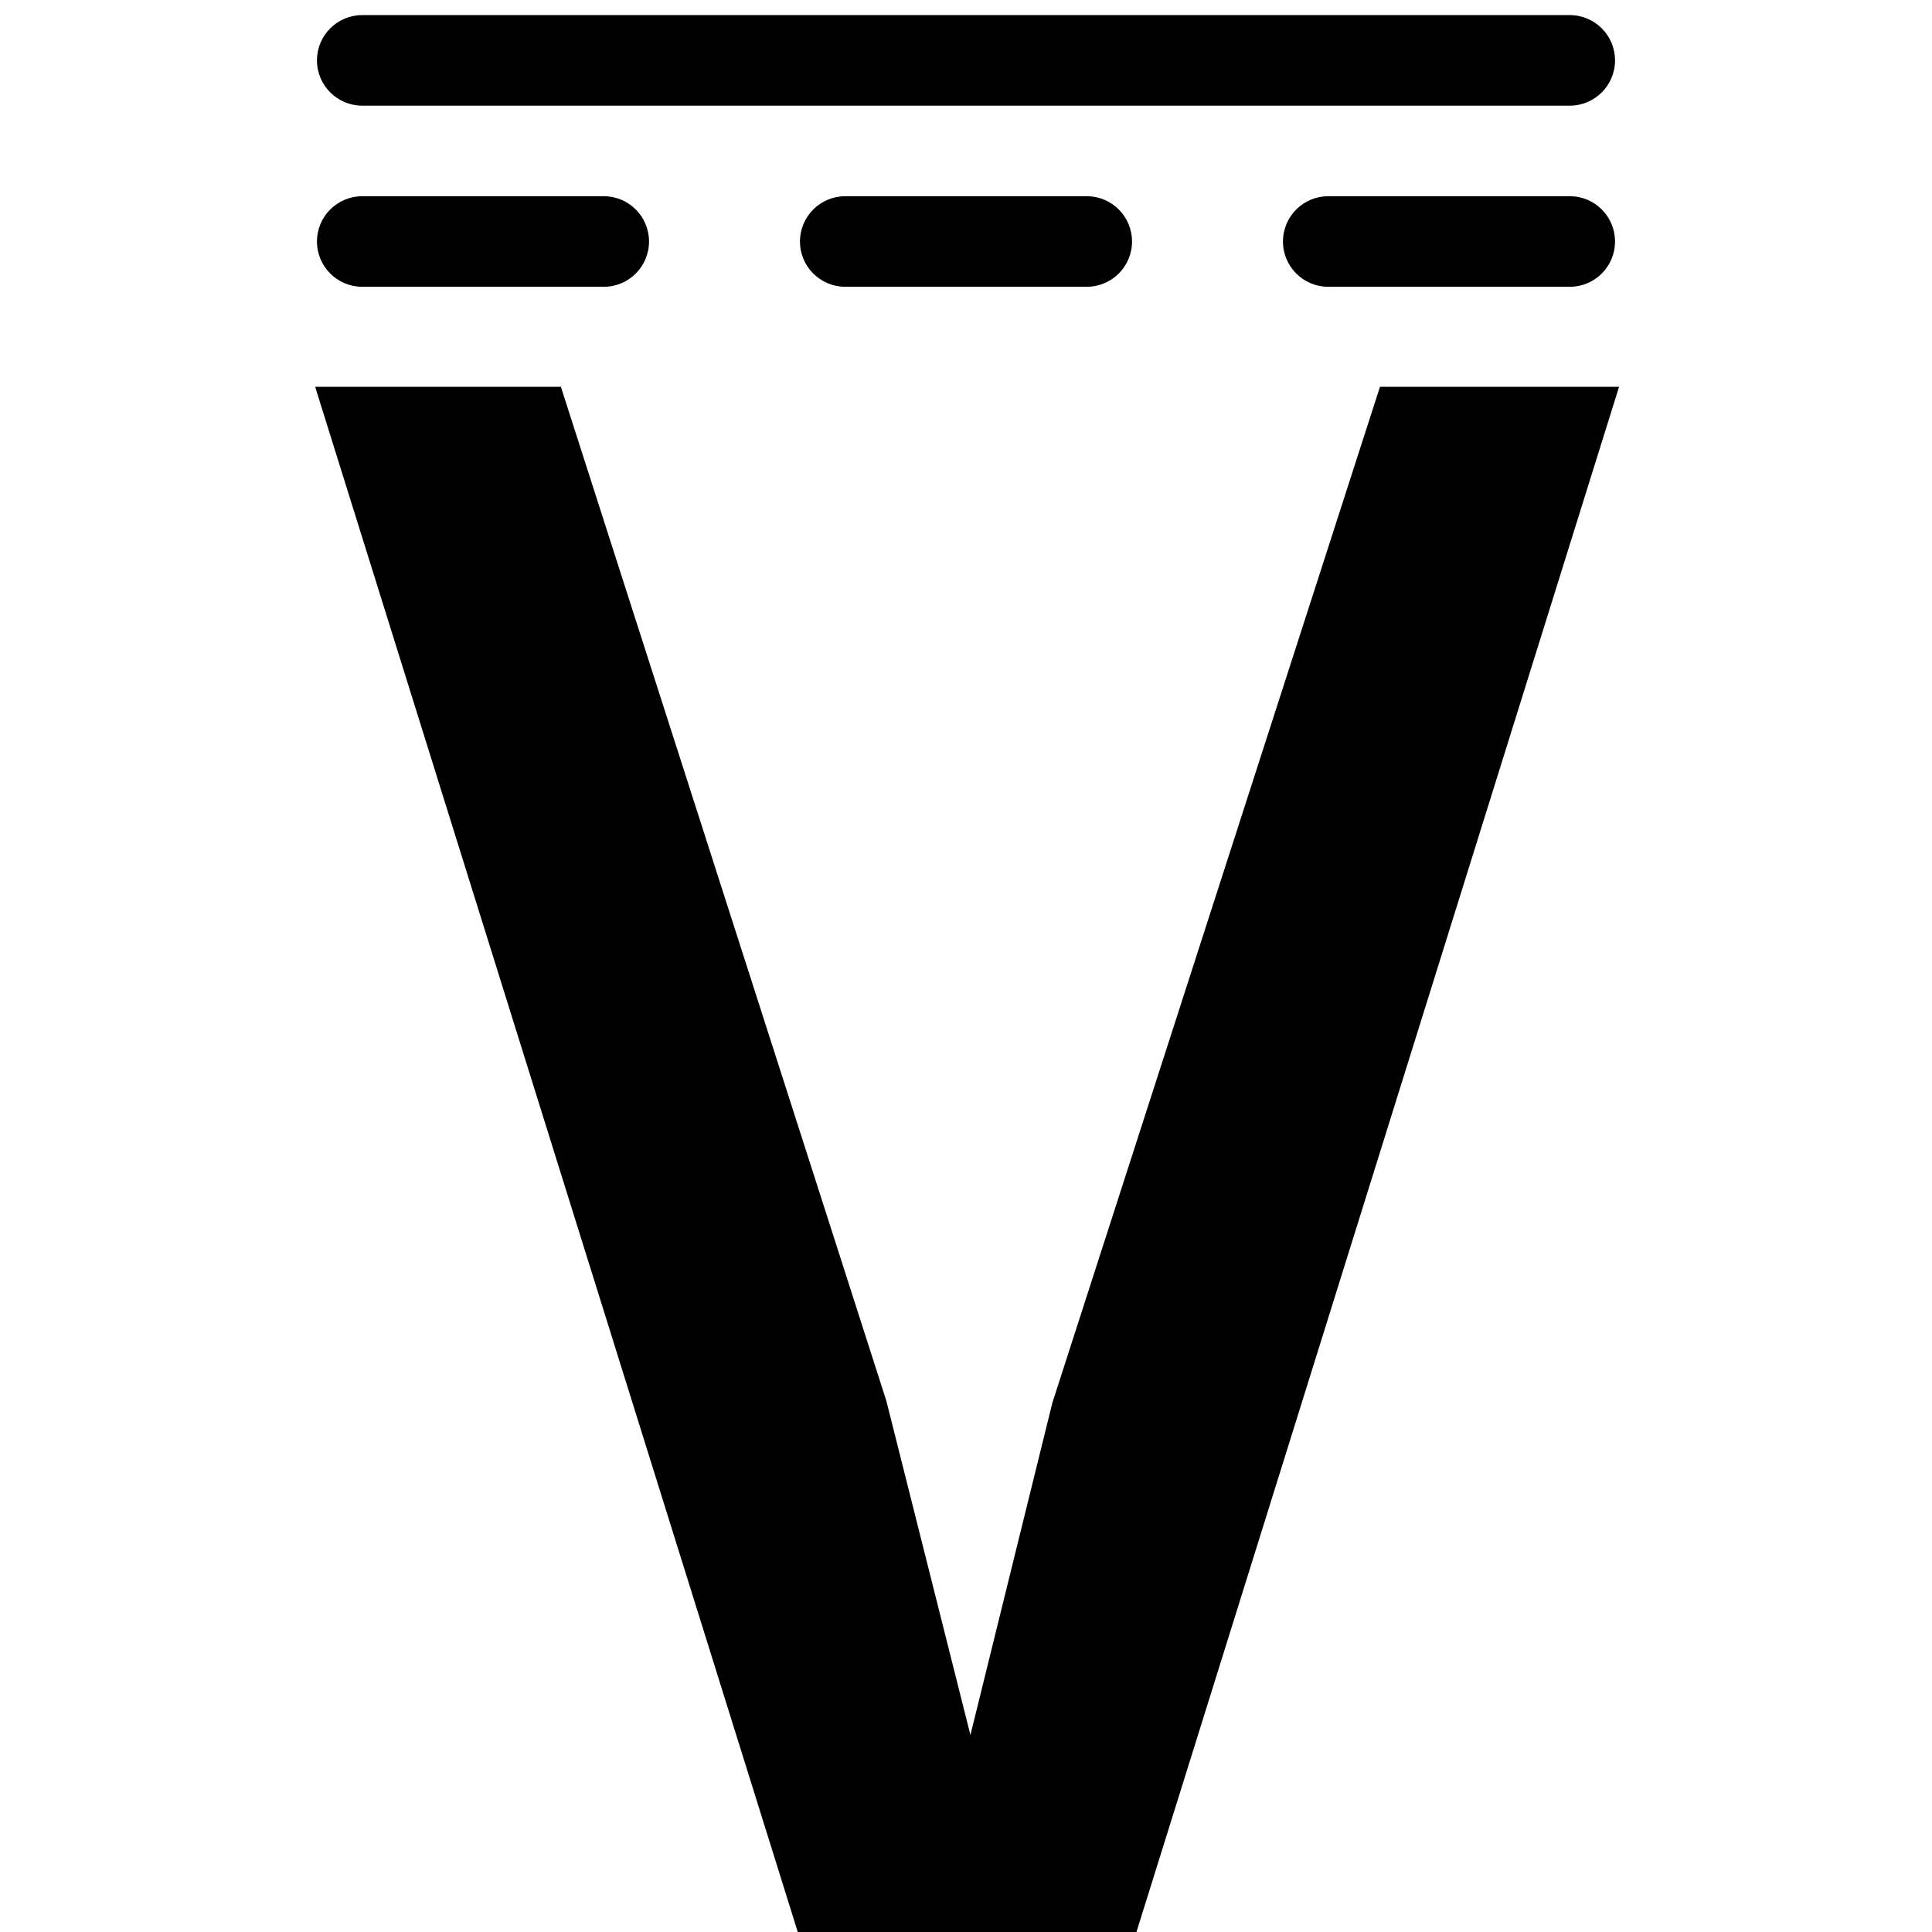
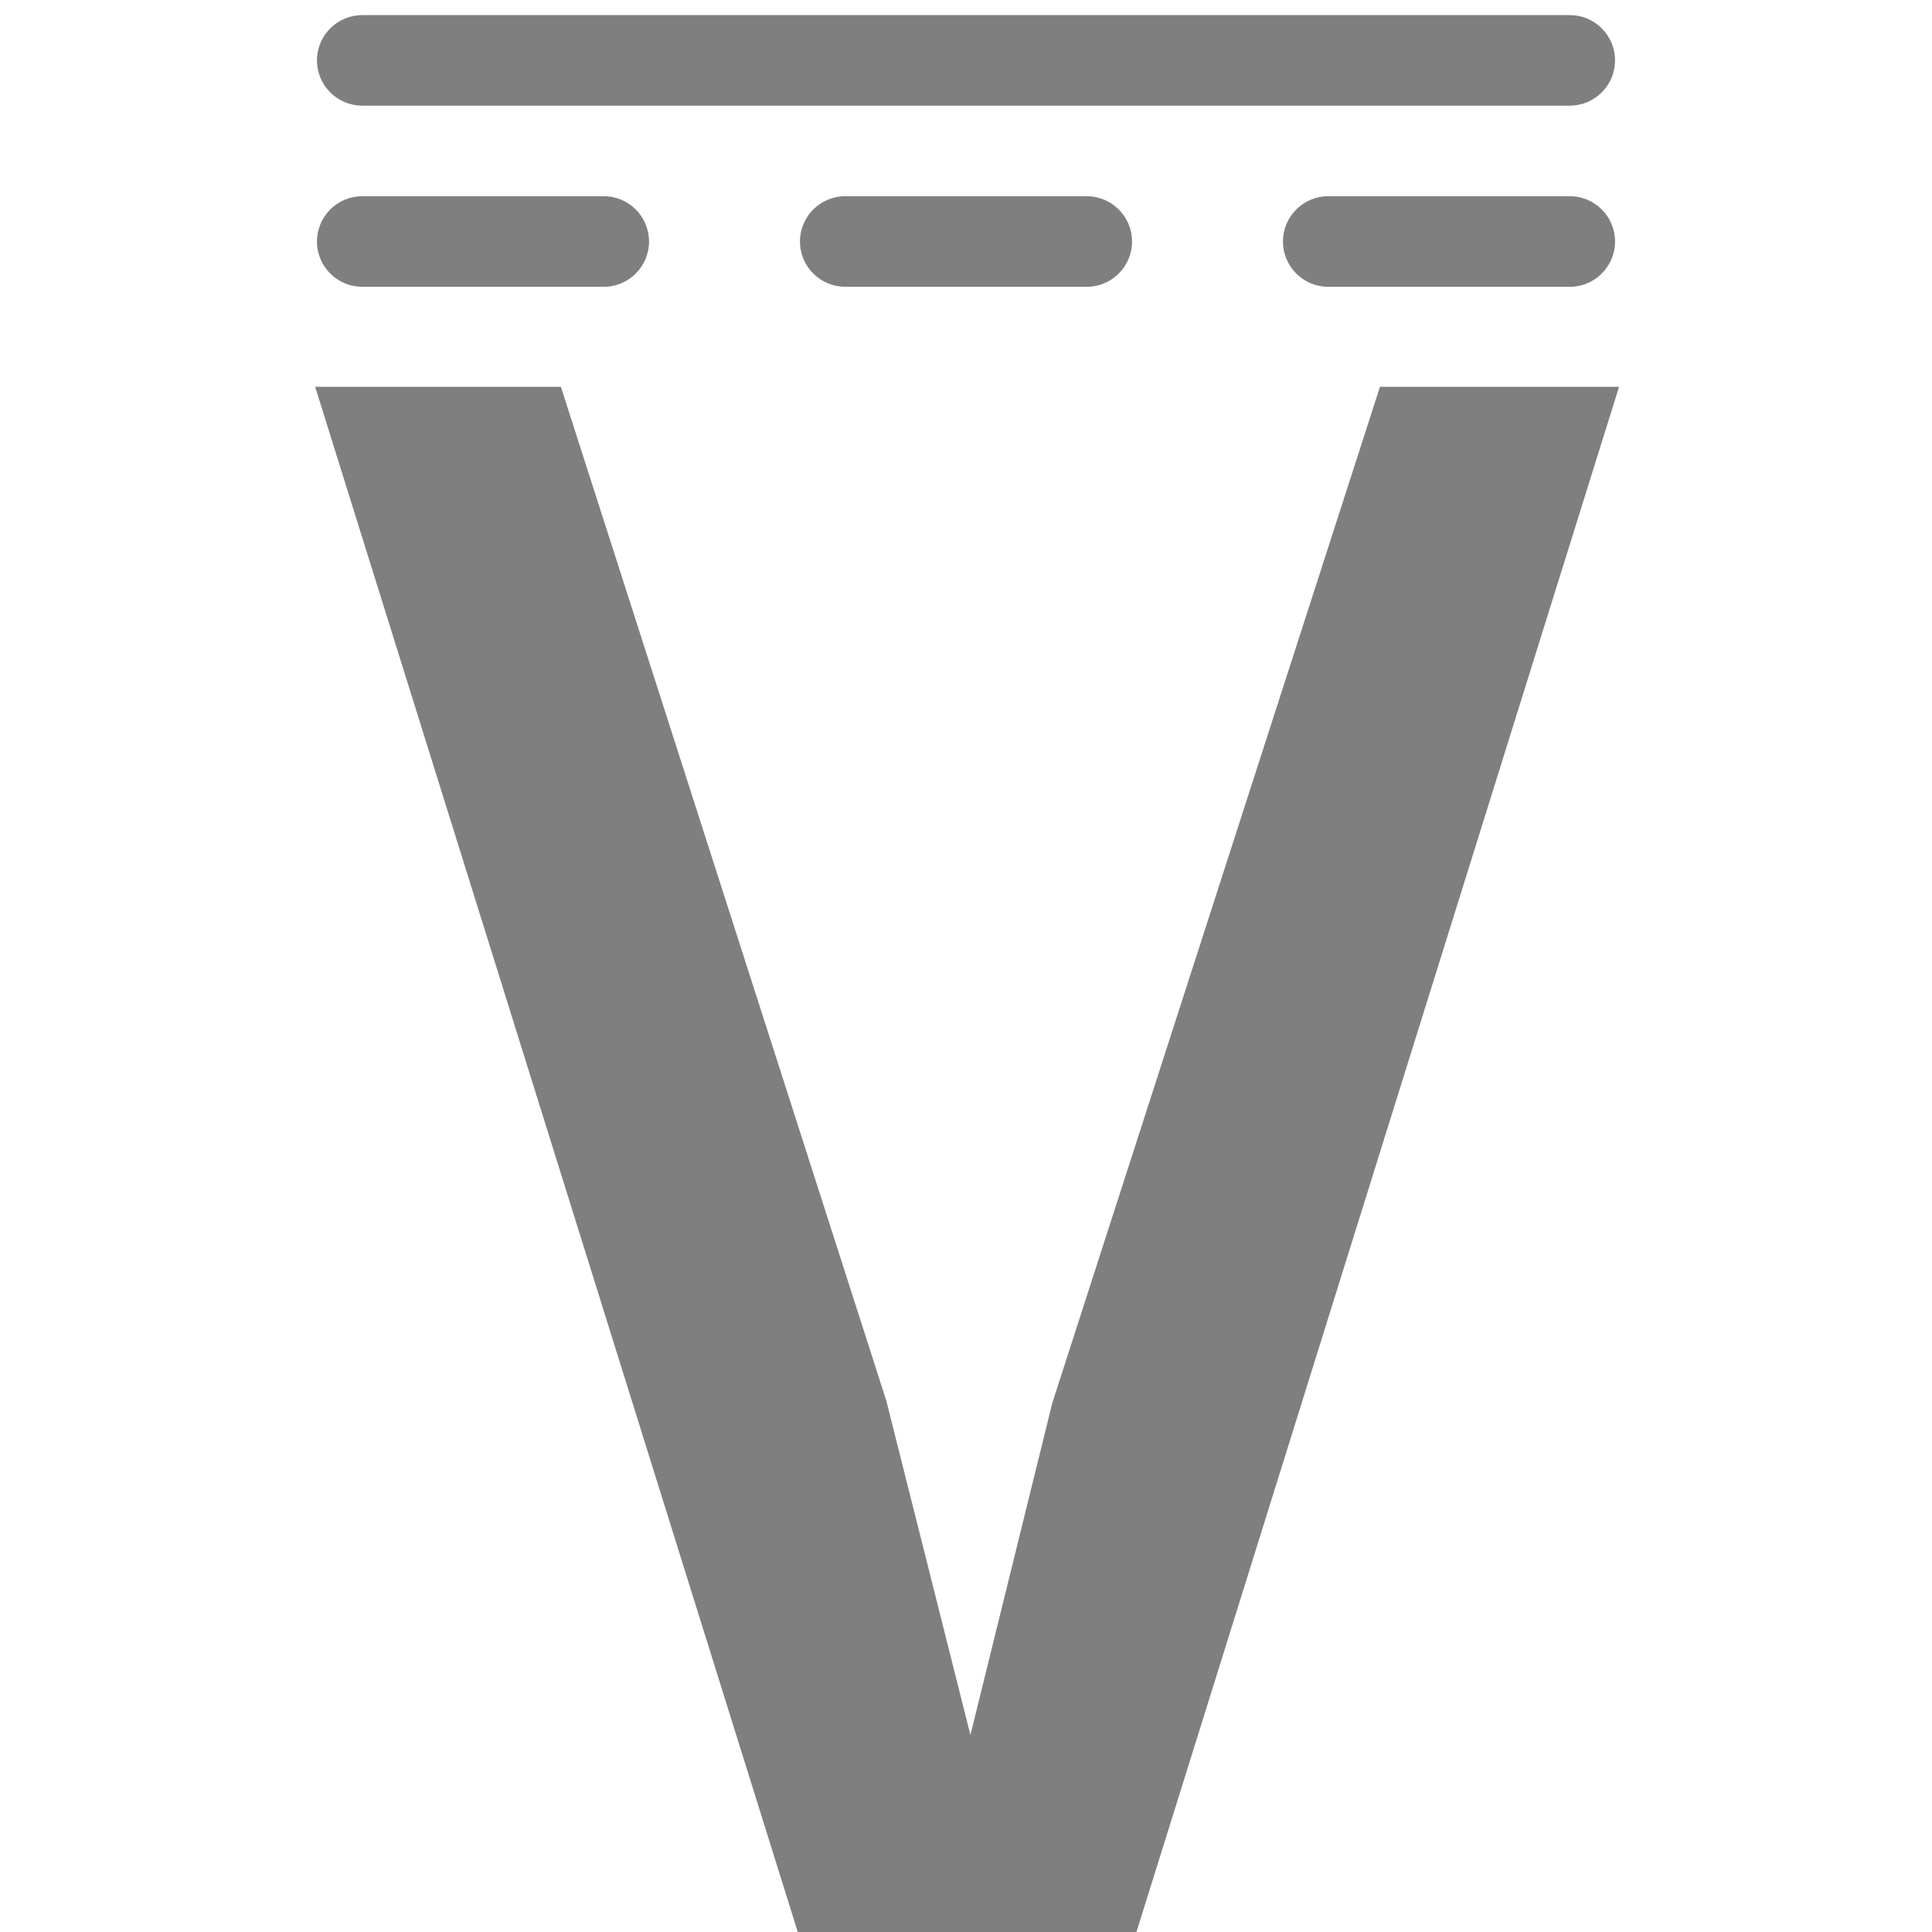
<svg xmlns="http://www.w3.org/2000/svg" width="256" height="256" viewBox="0 0 256 256" version="1.1" id="svg5">
  <defs id="defs2" />
  <g id="layer1">
-     <g aria-label="V" id="text1934" style="font-size:293.333px;font-family:'Azeret Mono';-inkscape-font-specification:'Azeret Mono';text-align:center;text-anchor:middle;display:inline;stroke-width:12;stroke-linecap:round;stroke-linejoin:round;paint-order:stroke fill markers">
-       <path id="path3464" d="M 48 2 A 6 6 0 0 0 42 8 A 6 6 0 0 0 48 14 L 208 14 A 6 6 0 0 0 214 8 A 6 6 0 0 0 208 2 L 48 2 z M 48 26 A 6 6 0 0 0 42 32 A 6 6 0 0 0 48 38 L 80 38 A 6 6 0 0 0 86 32 A 6 6 0 0 0 80 26 L 48 26 z M 112 26 A 6 6 0 0 0 106 32 A 6 6 0 0 0 112 38 L 144 38 A 6 6 0 0 0 150 32 A 6 6 0 0 0 144 26 L 112 26 z M 176 26 A 6 6 0 0 0 170 32 A 6 6 0 0 0 176 38 L 208 38 A 6 6 0 0 0 214 32 A 6 6 0 0 0 208 26 L 176 26 z M 41.76 51.254 L 105.707 256 L 150.586 256 L 214.533 51.254 L 182.854 51.254 L 139.439 185.893 L 128.586 229.893 L 117.439 185.6 L 74.32 51.254 L 41.76 51.254 z " />
-     </g>
+     <path id="path243" d="M 48 2 A 6 6 0 0 0 42 8 A 6 6 0 0 0 48 14 L 208 14 A 6 6 0 0 0 214 8 A 6 6 0 0 0 208 2 L 48 2 z M 48 26 A 6 6 0 0 0 42 32 A 6 6 0 0 0 48 38 L 80 38 A 6 6 0 0 0 86 32 A 6 6 0 0 0 80 26 L 48 26 z M 112 26 A 6 6 0 0 0 106 32 A 6 6 0 0 0 112 38 L 144 38 A 6 6 0 0 0 150 32 A 6 6 0 0 0 144 26 L 112 26 z M 176 26 A 6 6 0 0 0 170 32 A 6 6 0 0 0 176 38 L 208 38 A 6 6 0 0 0 214 32 A 6 6 0 0 0 208 26 L 176 26 z M 41.76 51.254 L 105.707 256 L 150.586 256 L 214.533 51.254 L 182.854 51.254 L 139.439 185.893 L 128.586 229.893 L 117.439 185.6 L 74.32 51.254 L 41.76 51.254 z " style="font-size:293.333px;font-family:'Azeret Mono';-inkscape-font-specification:'Azeret Mono';text-align:center;text-anchor:middle;display:inline;stroke-width:12;stroke-linecap:round;stroke-linejoin:round;paint-order:stroke fill markers;fill:#7f7f7f;fill-opacity:1" />
  </g>
</svg>
